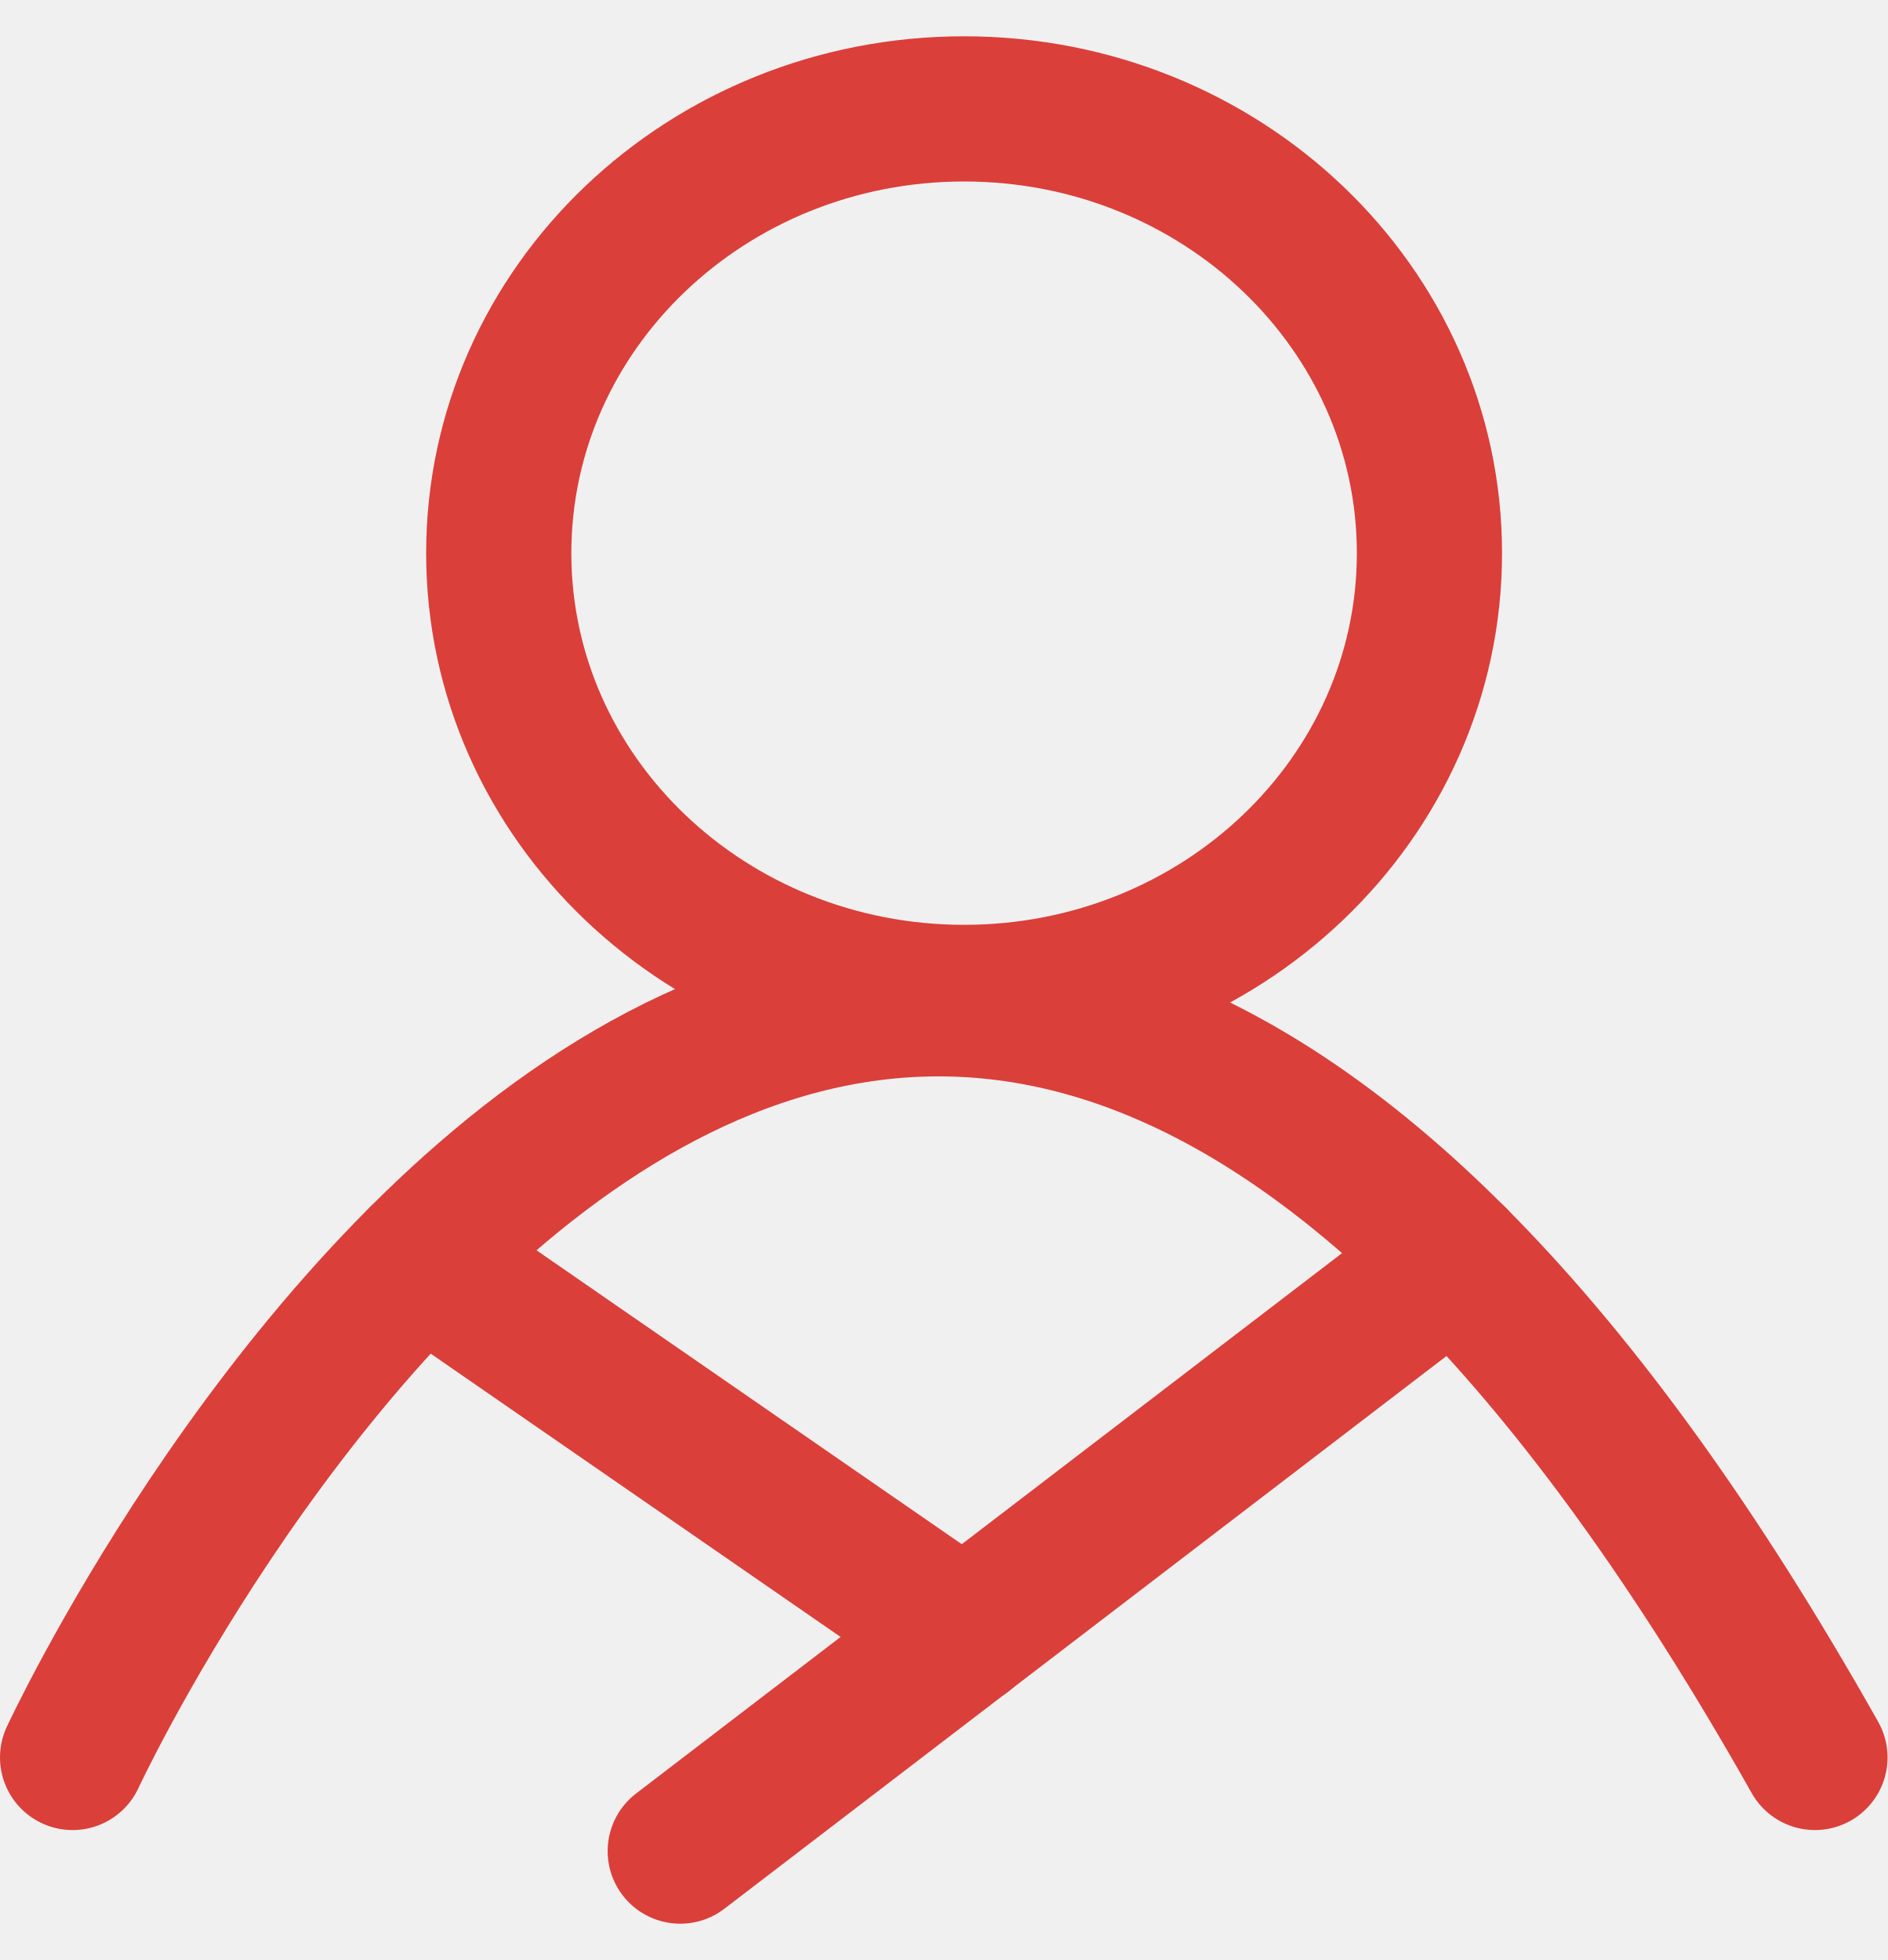
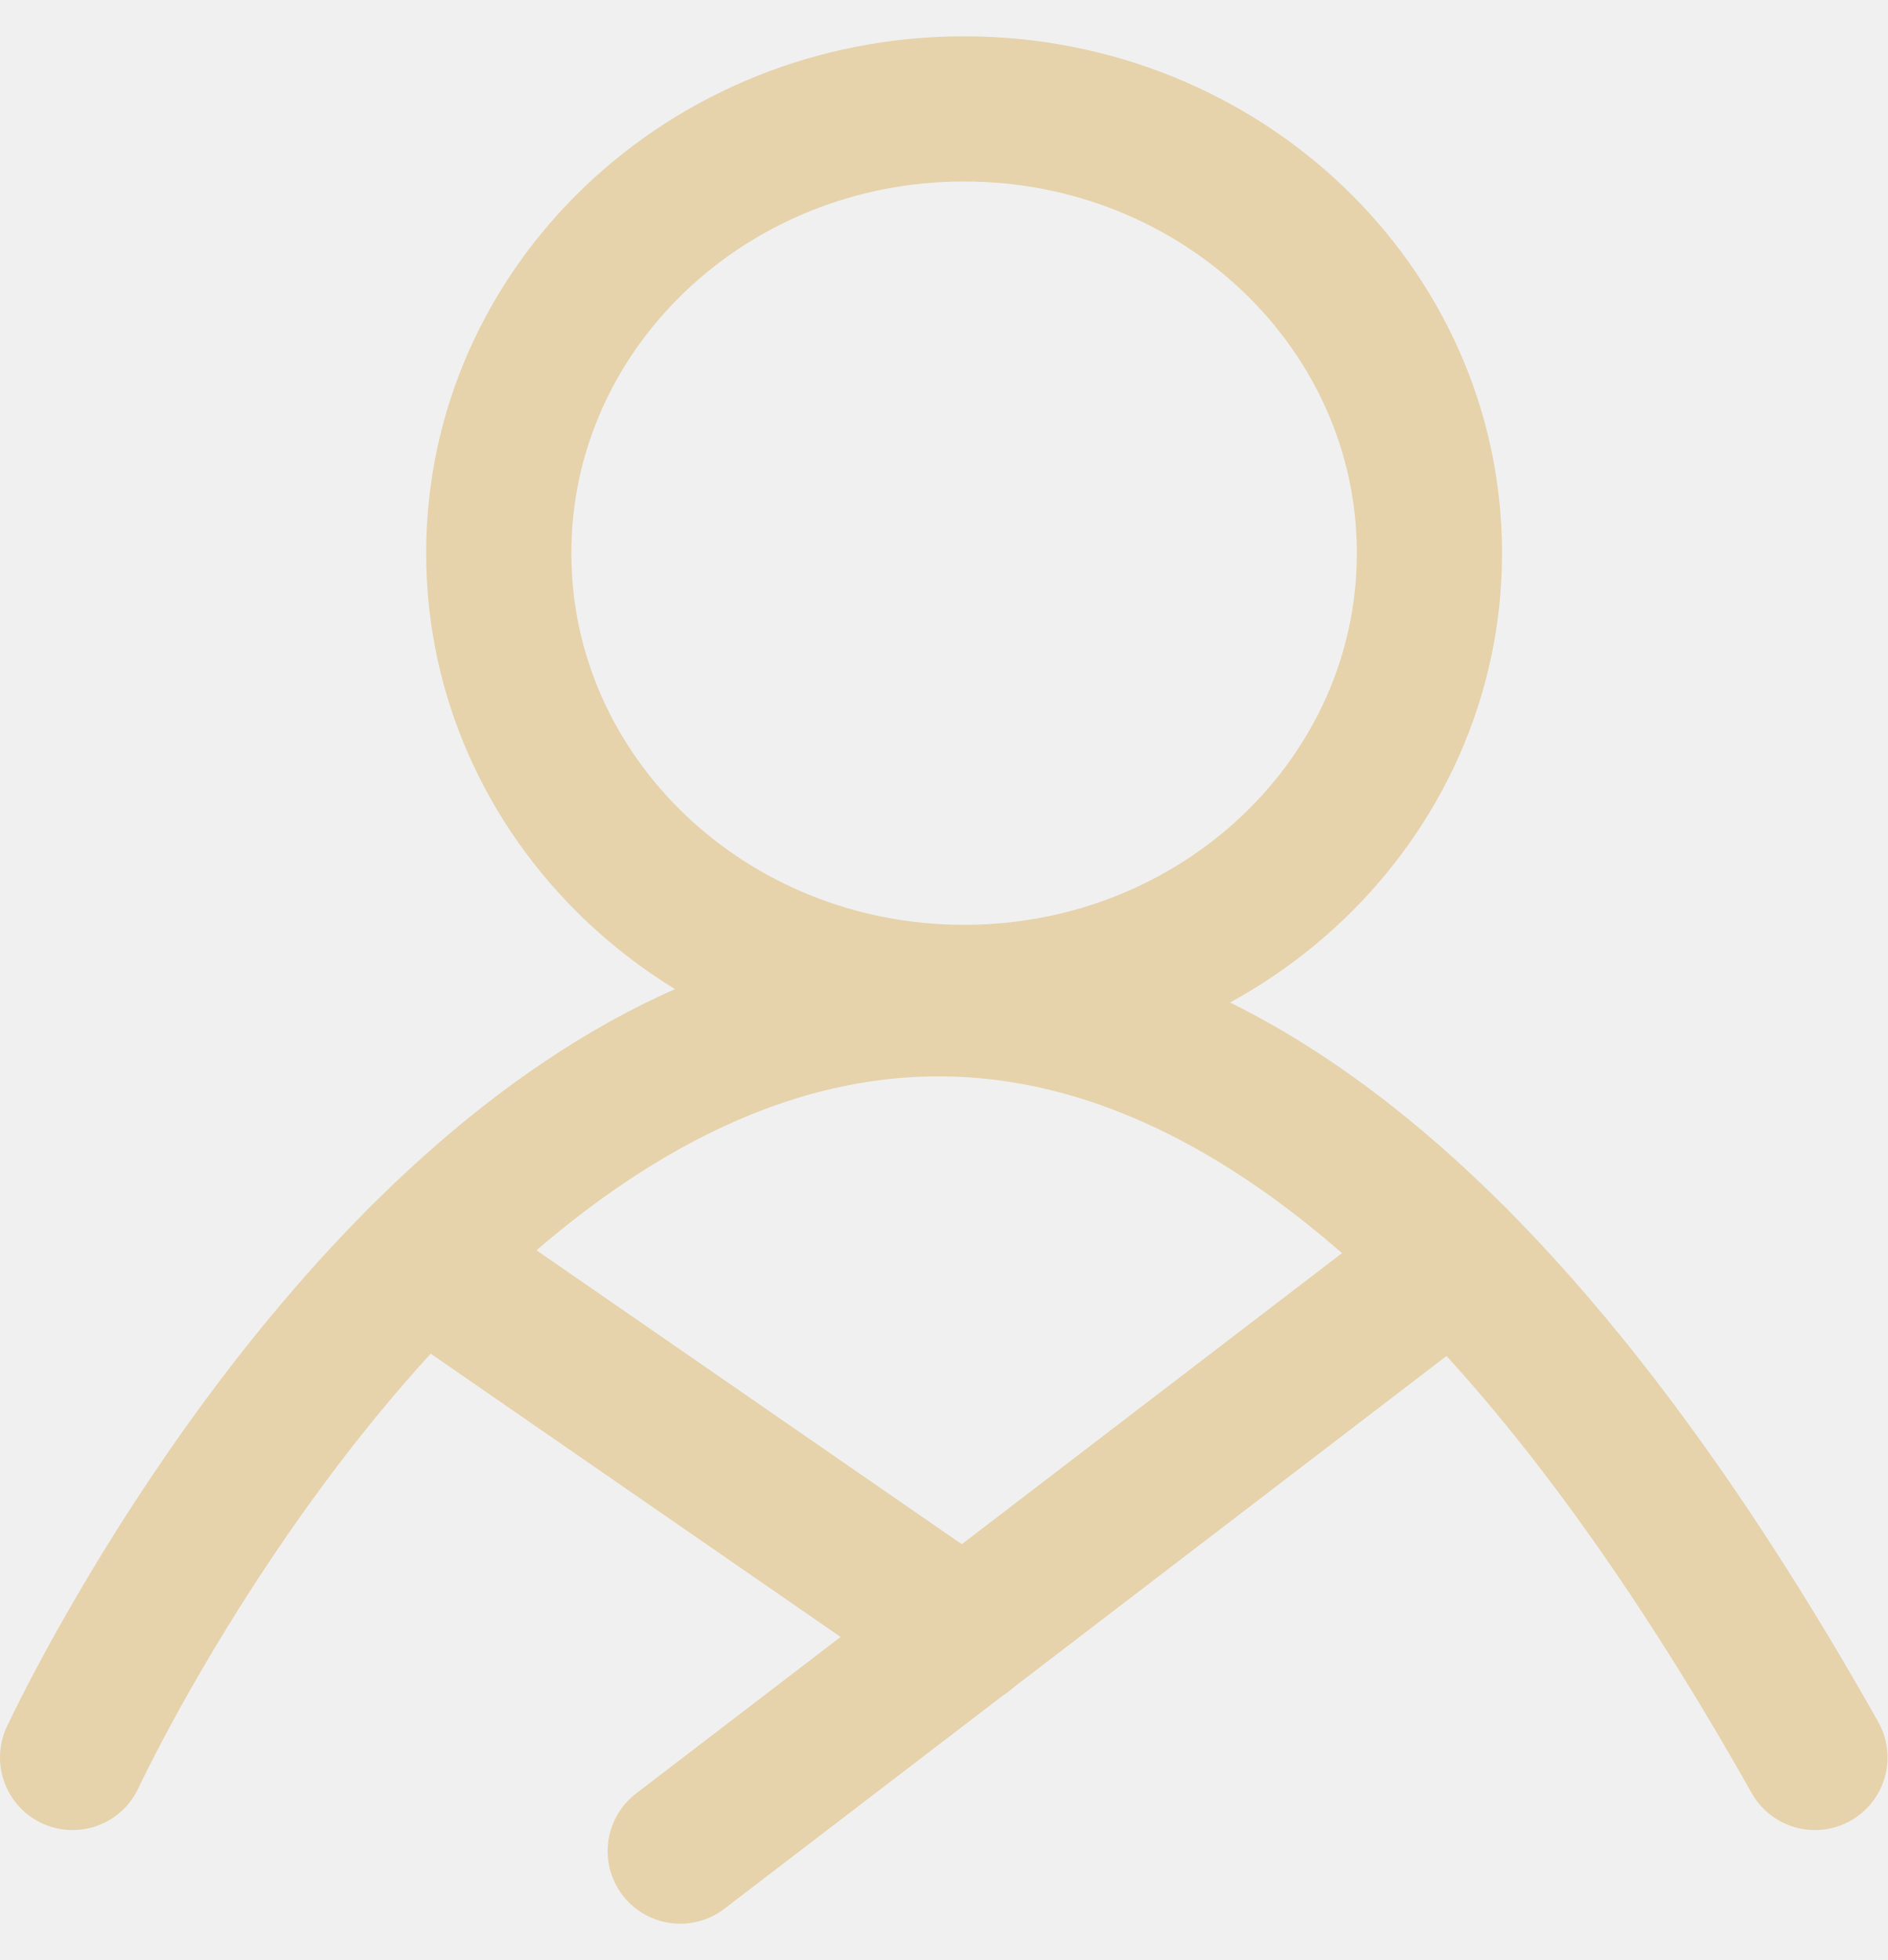
<svg xmlns="http://www.w3.org/2000/svg" width="26" height="27" viewBox="0 0 26 27" fill="none">
-   <g clip-path="url(#clip0_35332_7388)">
-     <path d="M13.28 13.74C16.82 13.74 19.69 11 19.69 7.62C19.69 4.24 16.82 1.5 13.28 1.5C9.74 1.5 6.87 4.24 6.87 7.62C6.87 11 9.74 13.74 13.28 13.74Z" stroke="#DB3F3A" stroke-width="2" stroke-miterlimit="10" />
-     <path d="M1 24.21C1 24.21 11.84 0.85 25 24.21" stroke="#DB3F3A" stroke-width="2" stroke-miterlimit="10" stroke-linecap="round" />
-     <path d="M20.03 17.34L9.37 25.5" stroke="#DB3F3A" stroke-width="2" stroke-miterlimit="10" stroke-linecap="round" />
-     <path d="M5.8 17.34L13.28 22.51" stroke="#DB3F3A" stroke-width="2" stroke-miterlimit="10" stroke-linecap="round" />
+   <g clip-path="url(#clip0_35340_3723)">
+     <path d="M13.28 13.74C16.82 13.74 19.69 11 19.69 7.62C19.69 4.24 16.82 1.5 13.28 1.5C9.74 1.5 6.87 4.24 6.87 7.62C6.87 11 9.74 13.74 13.28 13.74Z" stroke="#E6D3AB" stroke-width="2" stroke-miterlimit="10" />
+     <path d="M1 24.21C1 24.21 11.84 0.85 25 24.21" stroke="#E6D3AB" stroke-width="2" stroke-miterlimit="10" stroke-linecap="round" />
+     <path d="M20.03 17.34L9.37 25.5" stroke="#E6D3AB" stroke-width="2" stroke-miterlimit="10" stroke-linecap="round" />
+     <path d="M5.8 17.34L13.28 22.51" stroke="#E6D3AB" stroke-width="2" stroke-miterlimit="10" stroke-linecap="round" />
  </g>
  <defs>
-     <clipPath id="clip0_35332_7388">
+     <clipPath id="clip0_35340_3723">
      <rect width="26" height="26" fill="white" transform="translate(0 0.5)" />
    </clipPath>
  </defs>
</svg>
